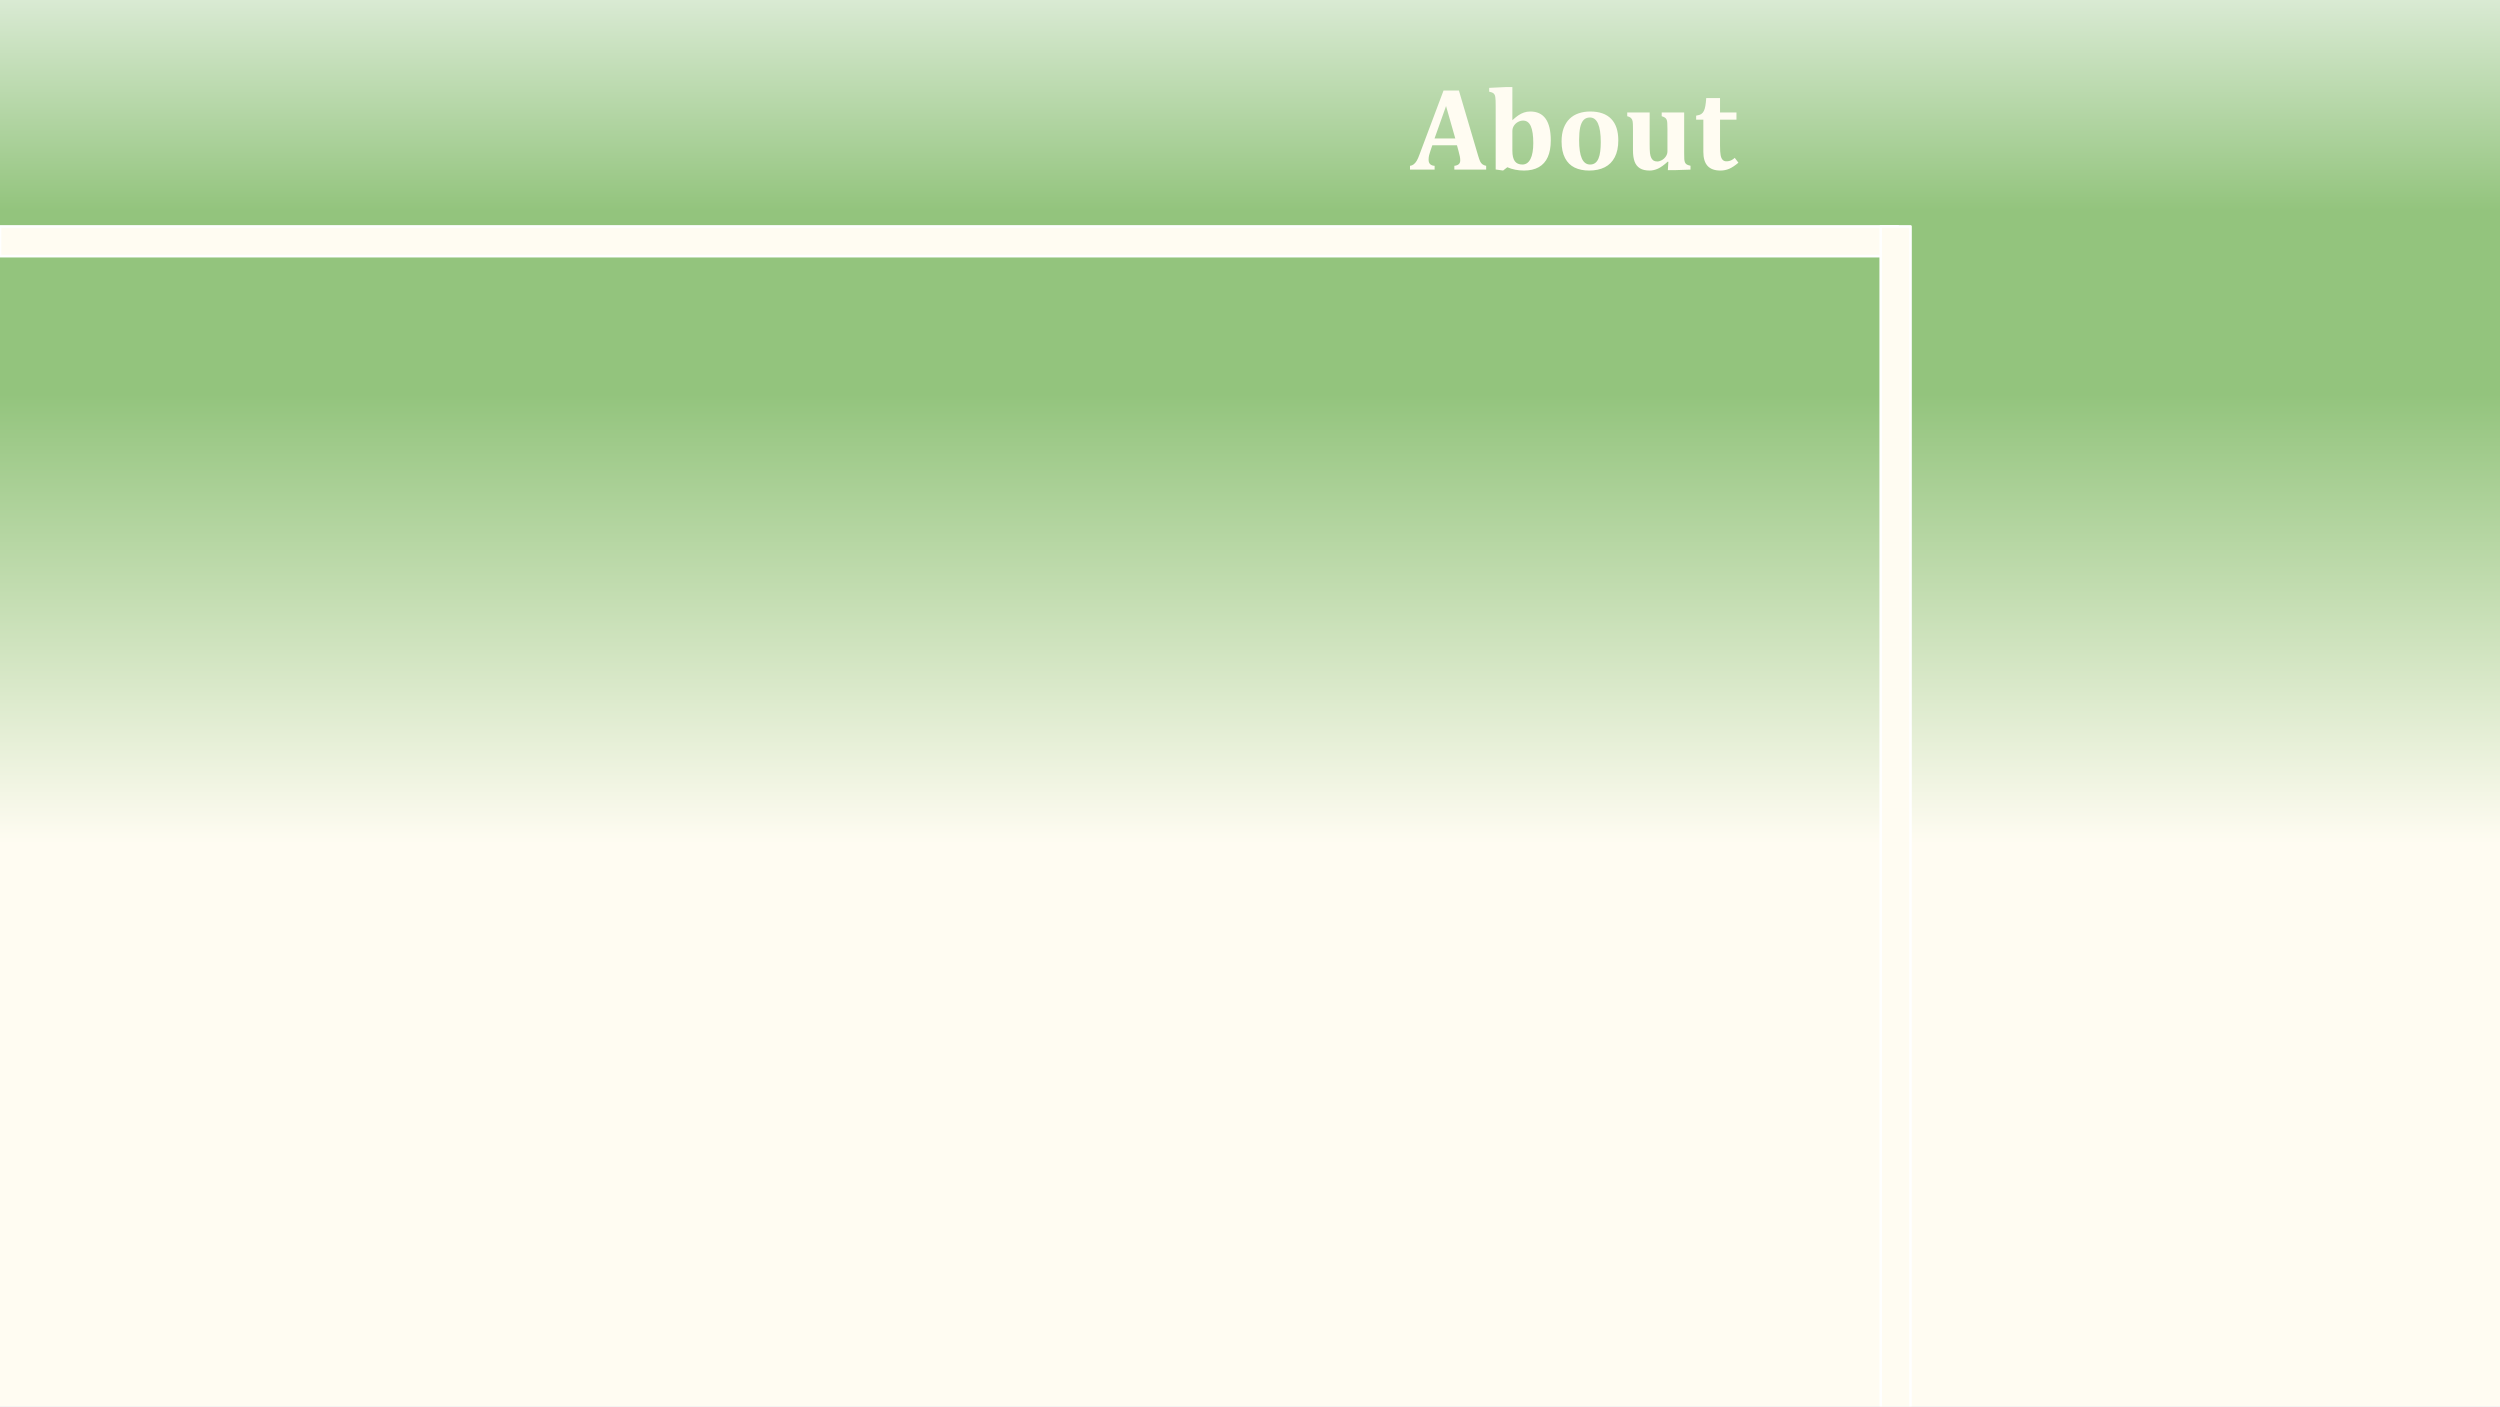
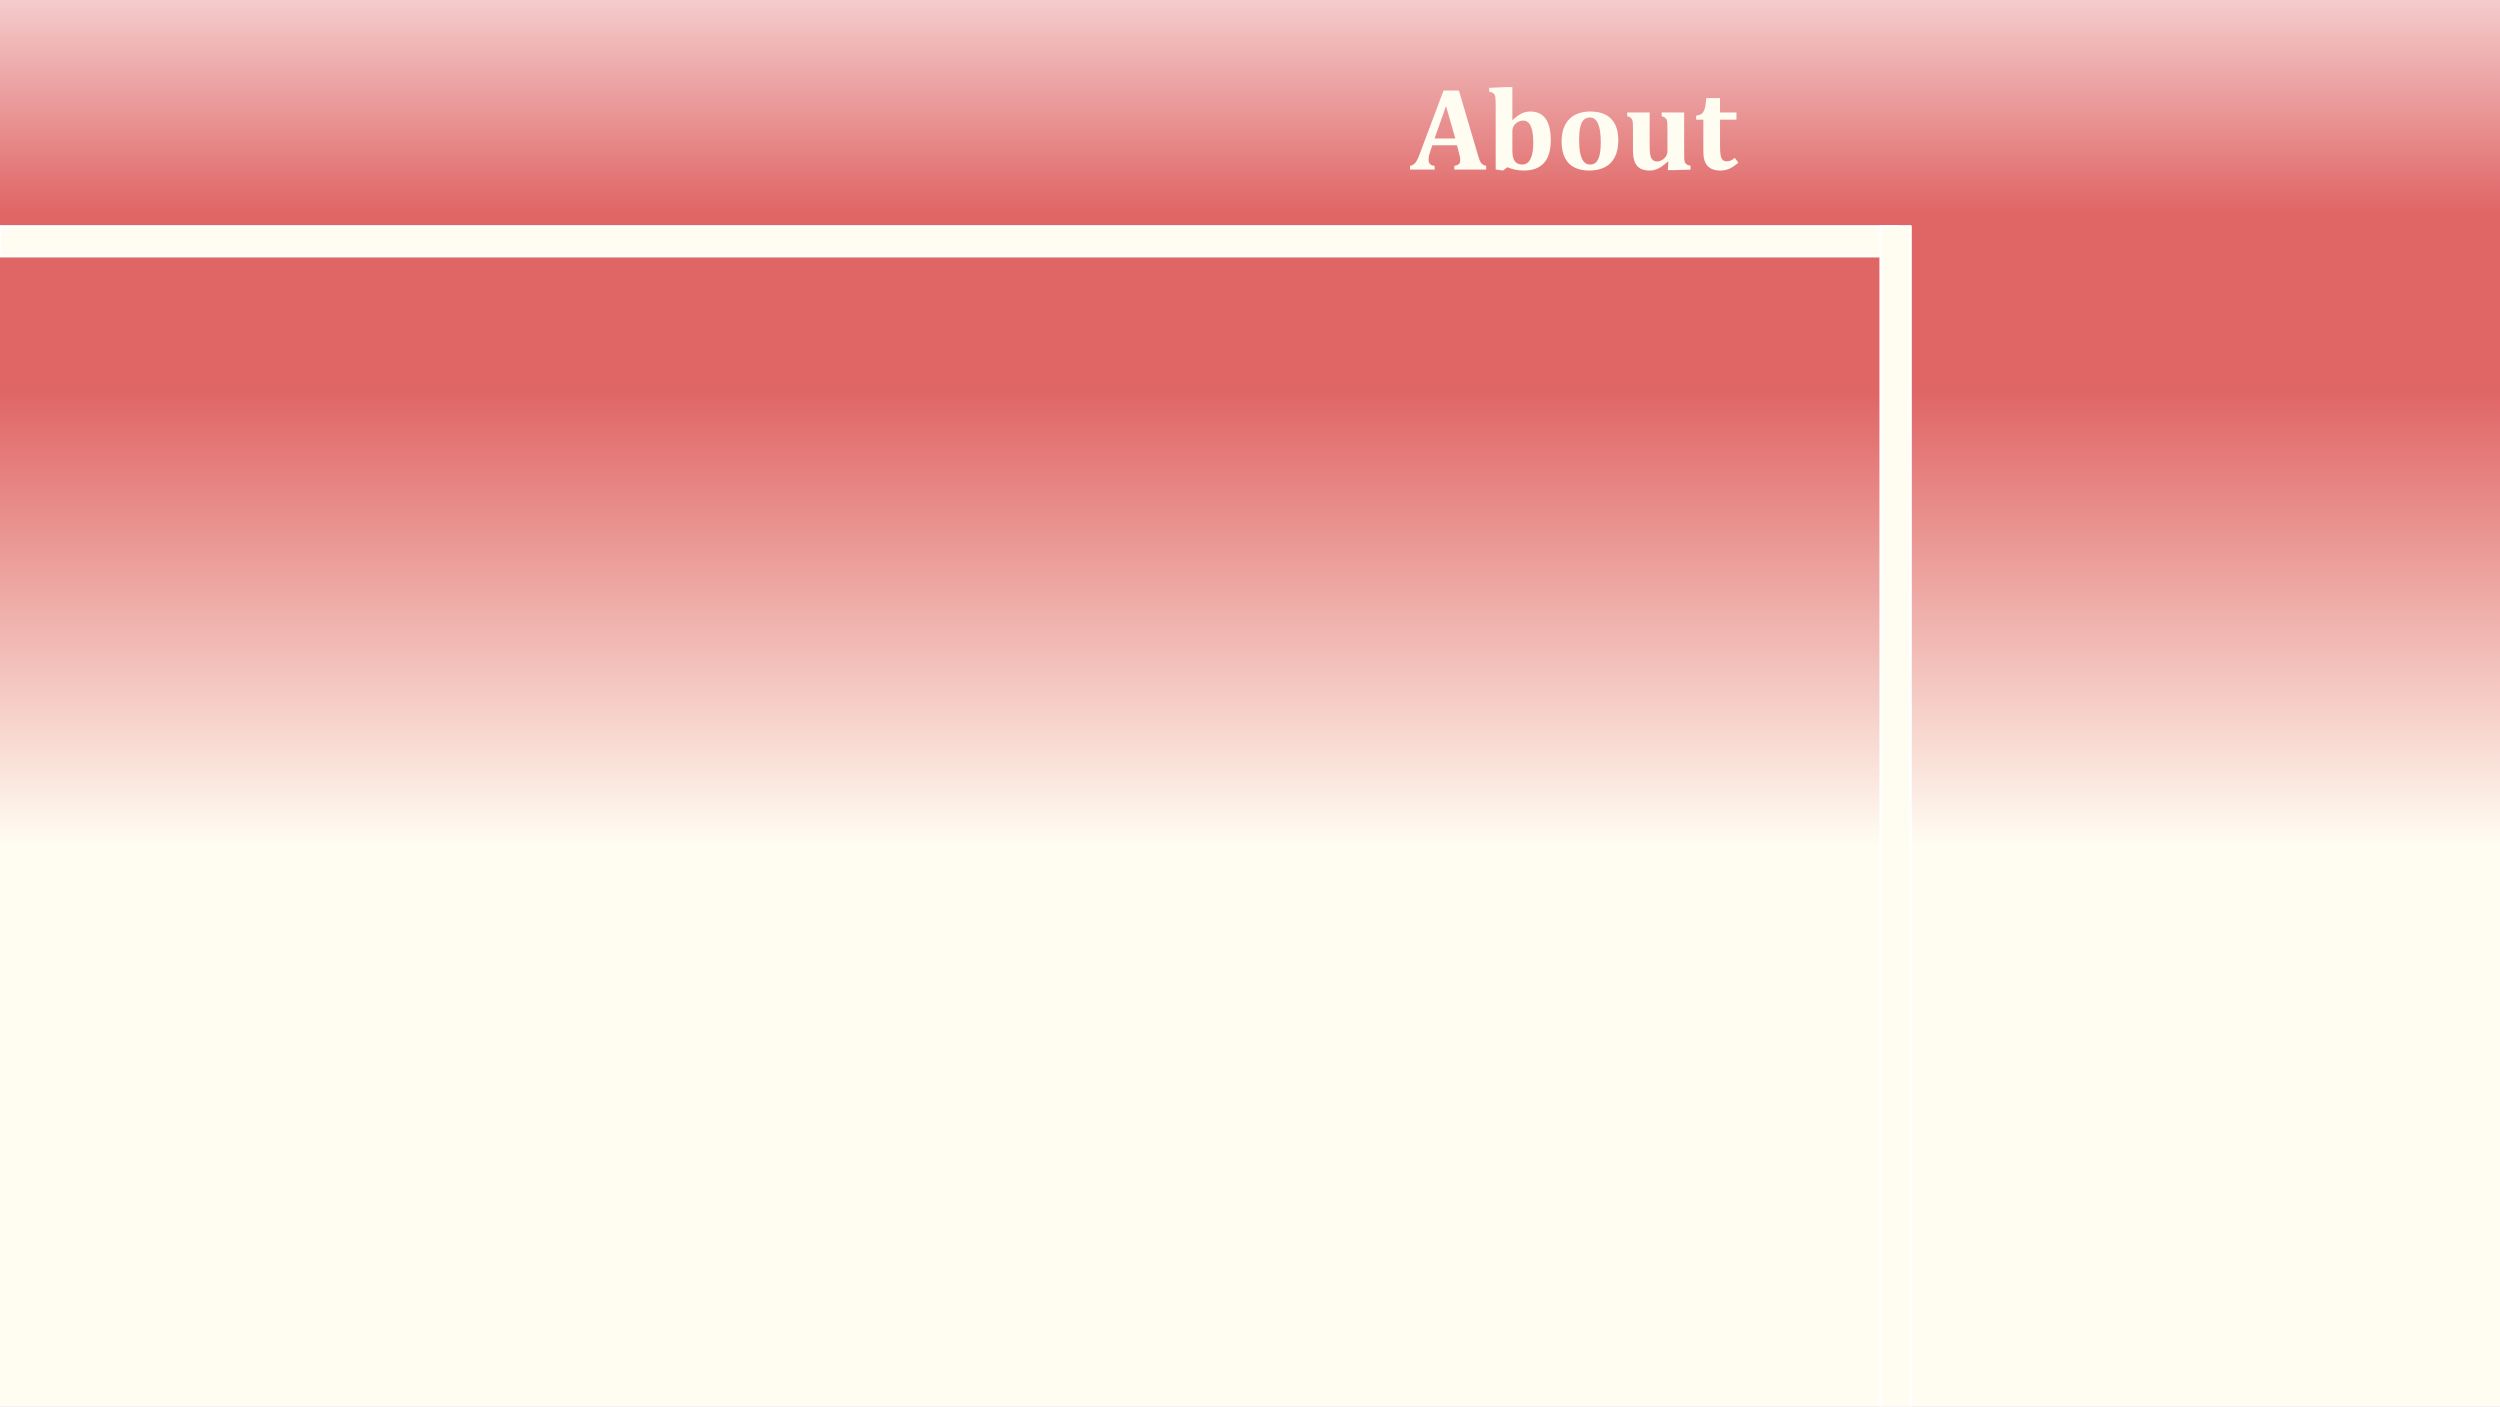
<svg xmlns="http://www.w3.org/2000/svg" version="1.1" viewBox="0.0 0.0 960.0 540.0" fill="none" stroke="none" stroke-linecap="square" stroke-miterlimit="10">
  <clipPath id="ge965bc1bd1_2_0.0">
    <path d="m0 0l960.0 0l0 540.0l-960.0 0l0 -540.0z" clip-rule="nonzero" />
  </clipPath>
  <g clip-path="url(#ge965bc1bd1_2_0.0)">
    <defs>
      <linearGradient id="ge965bc1bd1_2_0.1" gradientUnits="userSpaceOnUse" gradientTransform="matrix(23.23797 0.0 0.0 23.23797 0.0 0.0)" spreadMethod="pad" x1="5.413619158564821E-10" y1="-1.4954790521761285E-4" x2="-8.4120700051006E-5" y2="23.238">
-         <stop offset="0.0" stop-color="#d9ead3" />
-         <stop offset="0.15" stop-color="#93c47d" />
-         <stop offset="0.28" stop-color="#93c47d" />
+         <stop offset="0.0" stop-color="#f4cccc" />
+         <stop offset="0.15" stop-color="#e06666" />
+         <stop offset="0.28" stop-color="#e06666" />
        <stop offset="0.6" stop-color="#fffcf2" />
        <stop offset="1.0" stop-color="#fffcf2" />
      </linearGradient>
    </defs>
    <path fill="url(#ge965bc1bd1_2_0.1)" d="m0 0l960.0 0l0 540.0l-960.0 0z" fill-rule="evenodd" />
    <path fill="#000000" fill-opacity="0.0" d="m99.966 12.612l576.095 0l0 74.331l-576.095 0z" fill-rule="evenodd" />
    <path fill="#fffcf2" d="m559.471 55.772l-9.453 0l-0.719 2.094q-0.312 0.891 -0.516 1.719q-0.203 0.828 -0.203 1.766q0 2.172 2.312 2.328l0 1.453l-9.453 0l0 -1.453q0.812 -0.094 1.422 -0.578q0.625 -0.484 1.141 -1.328q0.516 -0.844 1.078 -2.422l9.234 -24.578l5.906 0l7.312 24.781q0.484 1.656 0.812 2.359q0.328 0.703 0.859 1.141q0.531 0.422 1.484 0.625l0 1.453l-12.219 0l0 -1.453q1.156 -0.141 1.703 -0.641q0.562 -0.516 0.562 -1.453q0 -0.688 -0.156 -1.516q-0.156 -0.844 -0.516 -2.125l-0.594 -2.172zm-8.609 -2.594l7.969 0l-3.547 -12.453l-4.422 12.453zm23.481 -12.109q0 -1.594 -0.031 -2.422q-0.016 -0.844 -0.125 -1.469q-0.109 -0.625 -0.359 -0.969q-0.234 -0.359 -0.641 -0.578q-0.406 -0.219 -1.344 -0.422l0 -1.469l6.172 -0.297l2.734 0l0 12.672l0.016 0.031q1.328 -1.219 2.312 -1.875q1.0 -0.672 2.125 -1.062q1.141 -0.391 2.422 -0.391q3.938 0 5.906 2.781q1.969 2.781 1.969 8.312q0 3.828 -1.156 6.406q-1.156 2.578 -3.469 3.875q-2.297 1.297 -5.656 1.297q-3.5 0 -6.406 -1.266l-1.625 1.266l-2.844 -0.406l0 -24.016zm6.406 16.797q0 2.734 0.938 4.031q0.938 1.281 2.906 1.281q2.031 0 3.109 -2.125q1.078 -2.141 1.078 -6.109q0 -4.359 -0.953 -6.5q-0.953 -2.141 -2.969 -2.141q-0.969 0 -1.922 0.516q-0.953 0.5 -1.578 1.438q-0.609 0.938 -0.609 2.062l0 7.547zm29.522 7.625q-3.25 0 -5.609 -1.141q-2.359 -1.141 -3.688 -3.656q-1.328 -2.516 -1.328 -6.391q0 -2.953 0.812 -5.125q0.828 -2.172 2.281 -3.578q1.469 -1.422 3.484 -2.094q2.031 -0.688 4.391 -0.688q5.359 0 8.078 2.828q2.734 2.812 2.734 8.266q0 3.844 -1.359 6.453q-1.344 2.594 -3.844 3.859q-2.5 1.266 -5.953 1.266zm-3.891 -11.672q0 4.688 1.047 7.031q1.047 2.328 3.172 2.328q1.172 0 1.953 -0.594q0.797 -0.594 1.266 -1.719q0.484 -1.141 0.672 -2.719q0.203 -1.578 0.203 -3.547q0 -4.766 -1.047 -7.125q-1.047 -2.359 -3.109 -2.359q-1.516 0 -2.422 0.953q-0.906 0.953 -1.328 2.859q-0.406 1.906 -0.406 4.891zm18.479 -10.641l8.609 0l0 12.281q0 2.125 0.125 3.328q0.141 1.188 0.516 1.891q0.375 0.688 0.906 1.016q0.547 0.312 1.391 0.312q0.812 0 1.719 -0.5q0.922 -0.516 1.547 -1.422q0.625 -0.922 0.625 -1.969l0 -8.547q0 -1.609 -0.062 -2.391q-0.062 -0.797 -0.25 -1.234q-0.188 -0.438 -0.594 -0.734q-0.391 -0.312 -1.297 -0.578l0 -1.453l8.625 0l0 15.484q0 1.688 0.047 2.469q0.062 0.766 0.266 1.234q0.203 0.469 0.641 0.766q0.438 0.297 1.484 0.516l0 1.484l-6.016 0.203l-2.688 0l0.203 -3.188l-0.266 -0.062q-2.062 1.891 -3.688 2.656q-1.609 0.75 -3.234 0.75q-2.344 0 -3.75 -0.875q-1.406 -0.875 -2.031 -2.562q-0.625 -1.703 -0.625 -4.375l0 -8.109q0 -1.234 -0.031 -1.891q-0.031 -0.672 -0.094 -1.031q-0.062 -0.375 -0.188 -0.672q-0.125 -0.297 -0.344 -0.531q-0.203 -0.25 -0.578 -0.453q-0.359 -0.203 -0.969 -0.359l0 -1.453zm42.694 19.297q-1.953 1.656 -3.547 2.344q-1.594 0.672 -3.359 0.672q-3.297 0 -4.938 -1.781q-1.625 -1.781 -1.625 -5.391l0 -12.375l-2.766 0l0 -1.531q1.359 -0.219 2.0 -0.656q0.641 -0.453 0.984 -1.188q0.359 -0.75 0.562 -1.938q0.219 -1.203 0.328 -2.984l5.297 0l0 5.531l6.312 0l0 2.766l-6.312 0l0 9.984q0 2.5 0.234 3.703q0.234 1.188 0.781 1.75q0.547 0.562 1.375 0.562q0.609 0 1.094 -0.109q0.5 -0.109 1.031 -0.391q0.547 -0.297 1.141 -0.828l1.406 1.859z" fill-rule="nonzero" />
    <path fill="#fffcf2" d="m0 86.942l728.819 0l0 11.433l-728.819 0z" fill-rule="evenodd" />
    <path stroke="#ffffff" stroke-width="1.0" stroke-linejoin="round" stroke-linecap="butt" d="m0 86.942l728.819 0l0 11.433l-728.819 0z" fill-rule="evenodd" />
    <path fill="#fffcf2" d="m733.633 86.942l0 459.024l-11.433 0l0 -459.024z" fill-rule="evenodd" />
    <path stroke="#ffffff" stroke-width="1.0" stroke-linejoin="round" stroke-linecap="butt" d="m733.633 86.942l0 459.024l-11.433 0l0 -459.024z" fill-rule="evenodd" />
  </g>
</svg>
